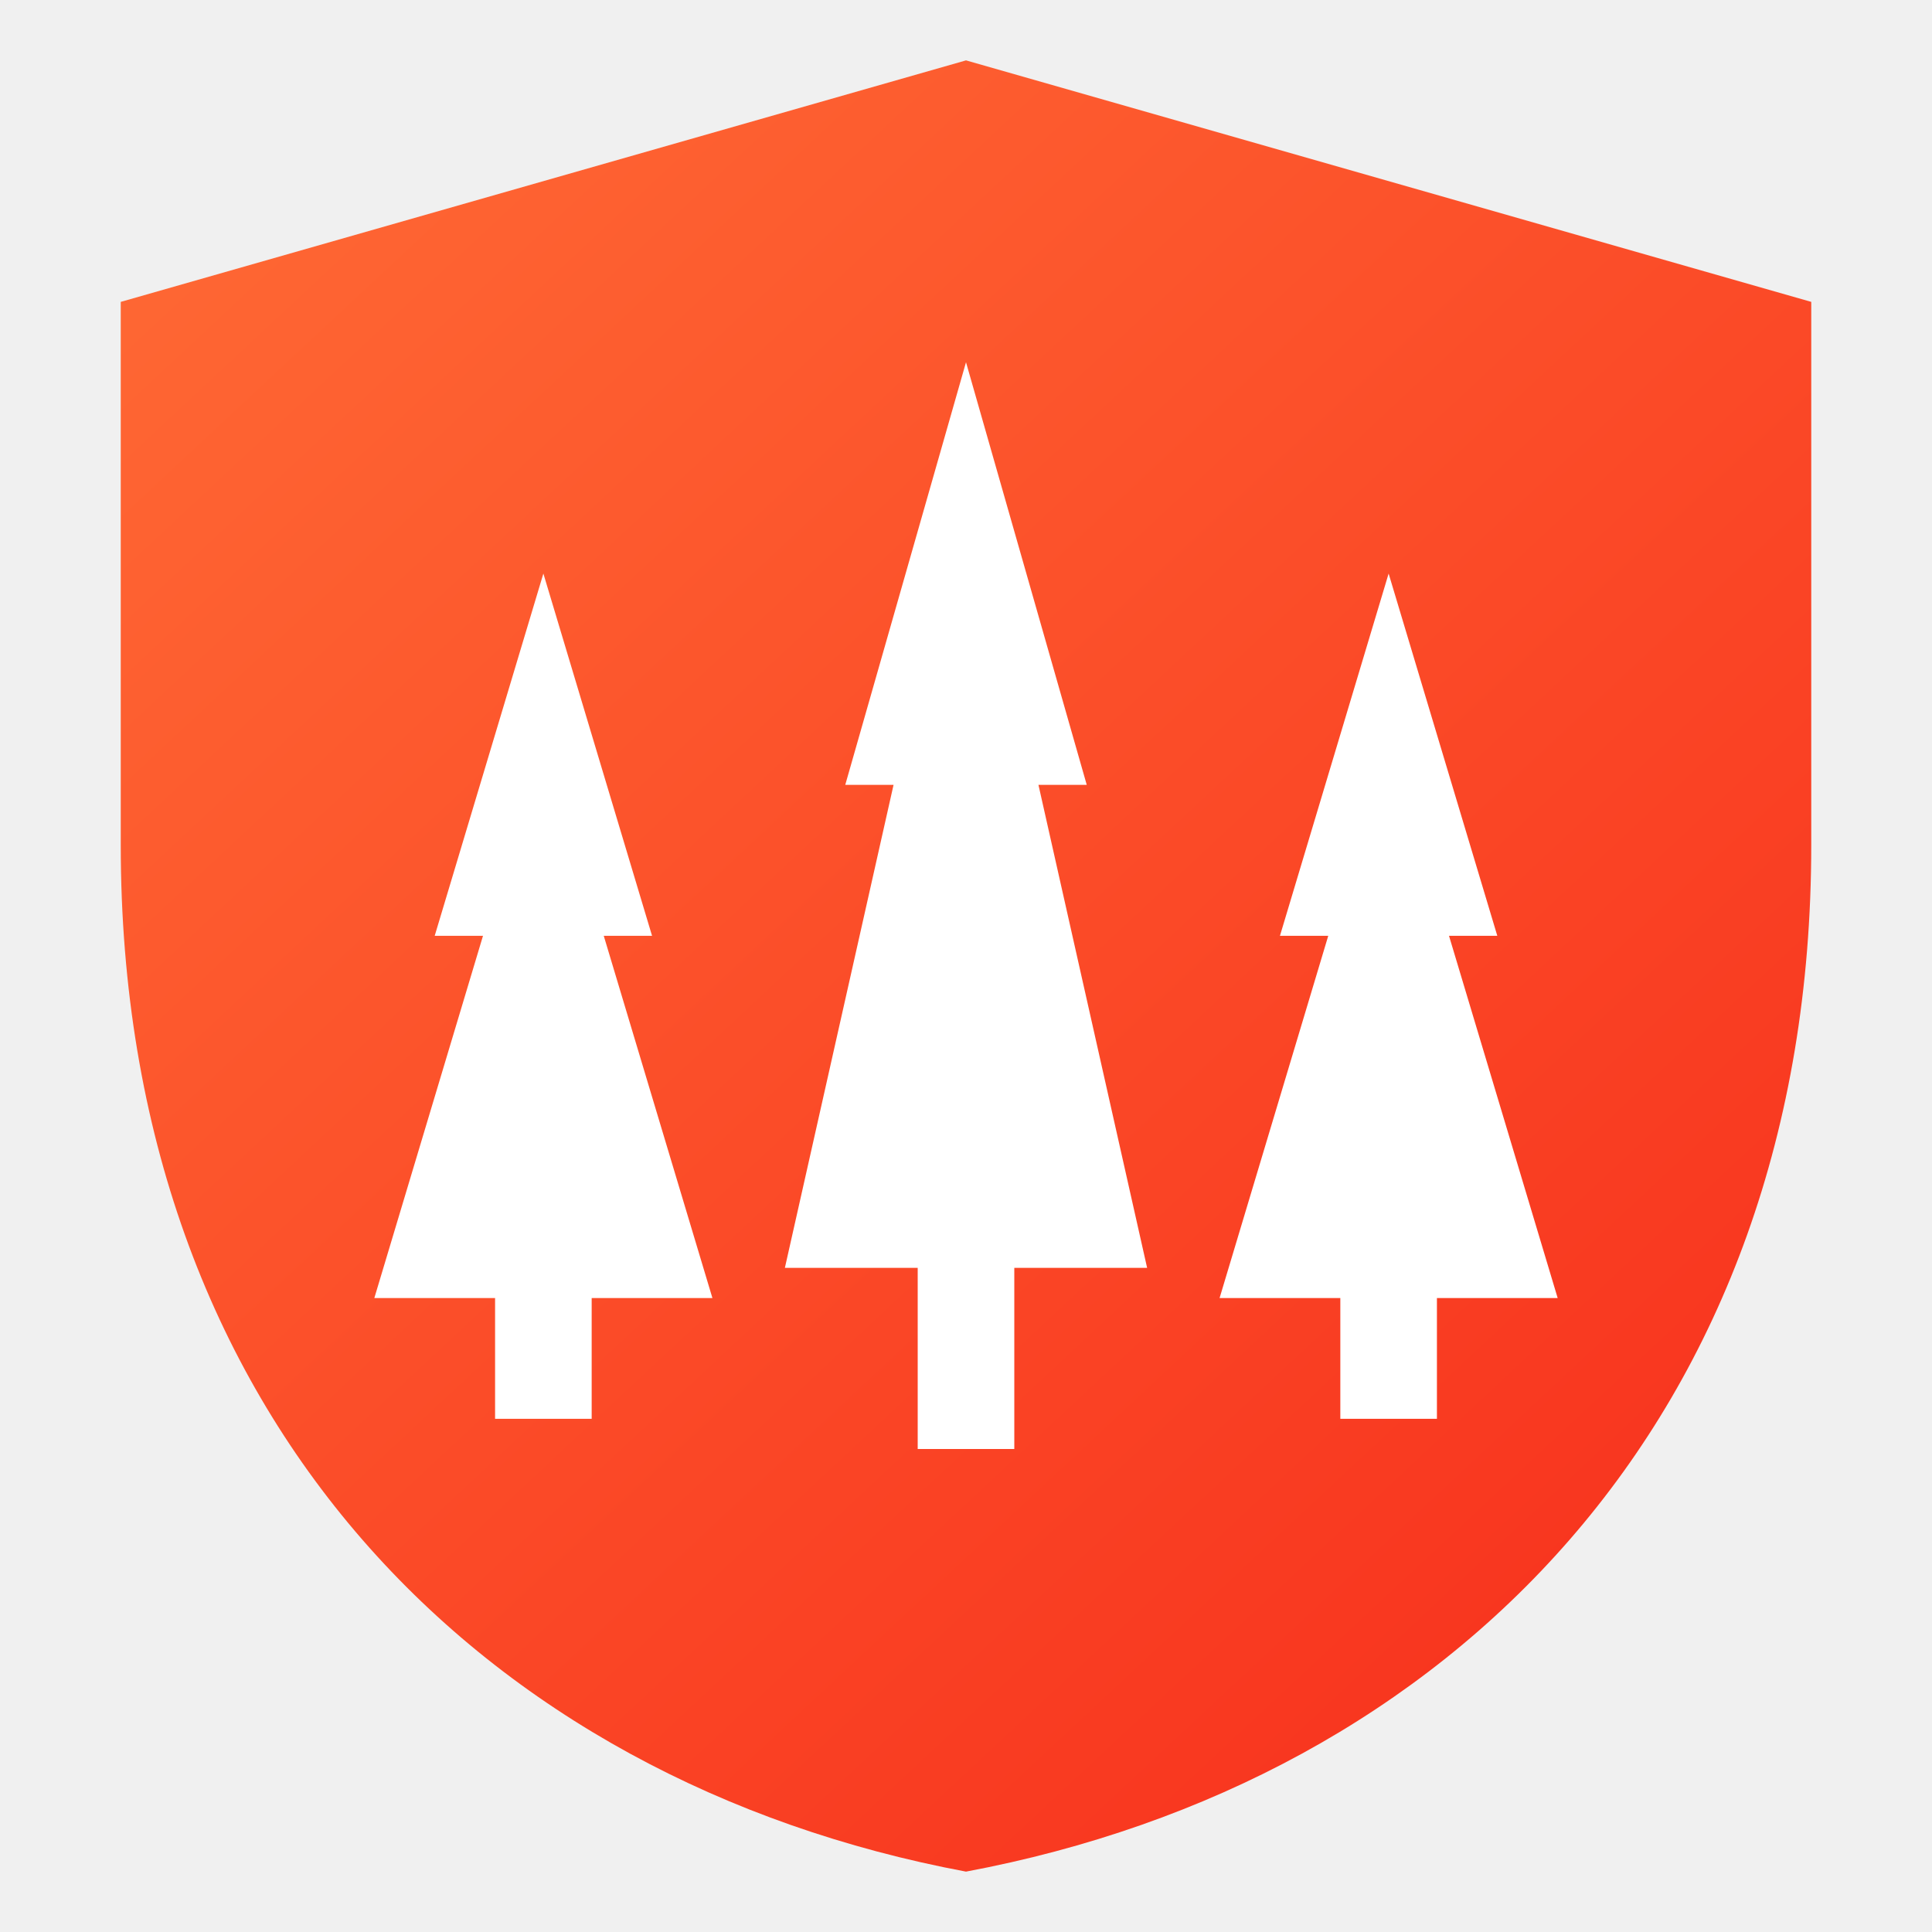
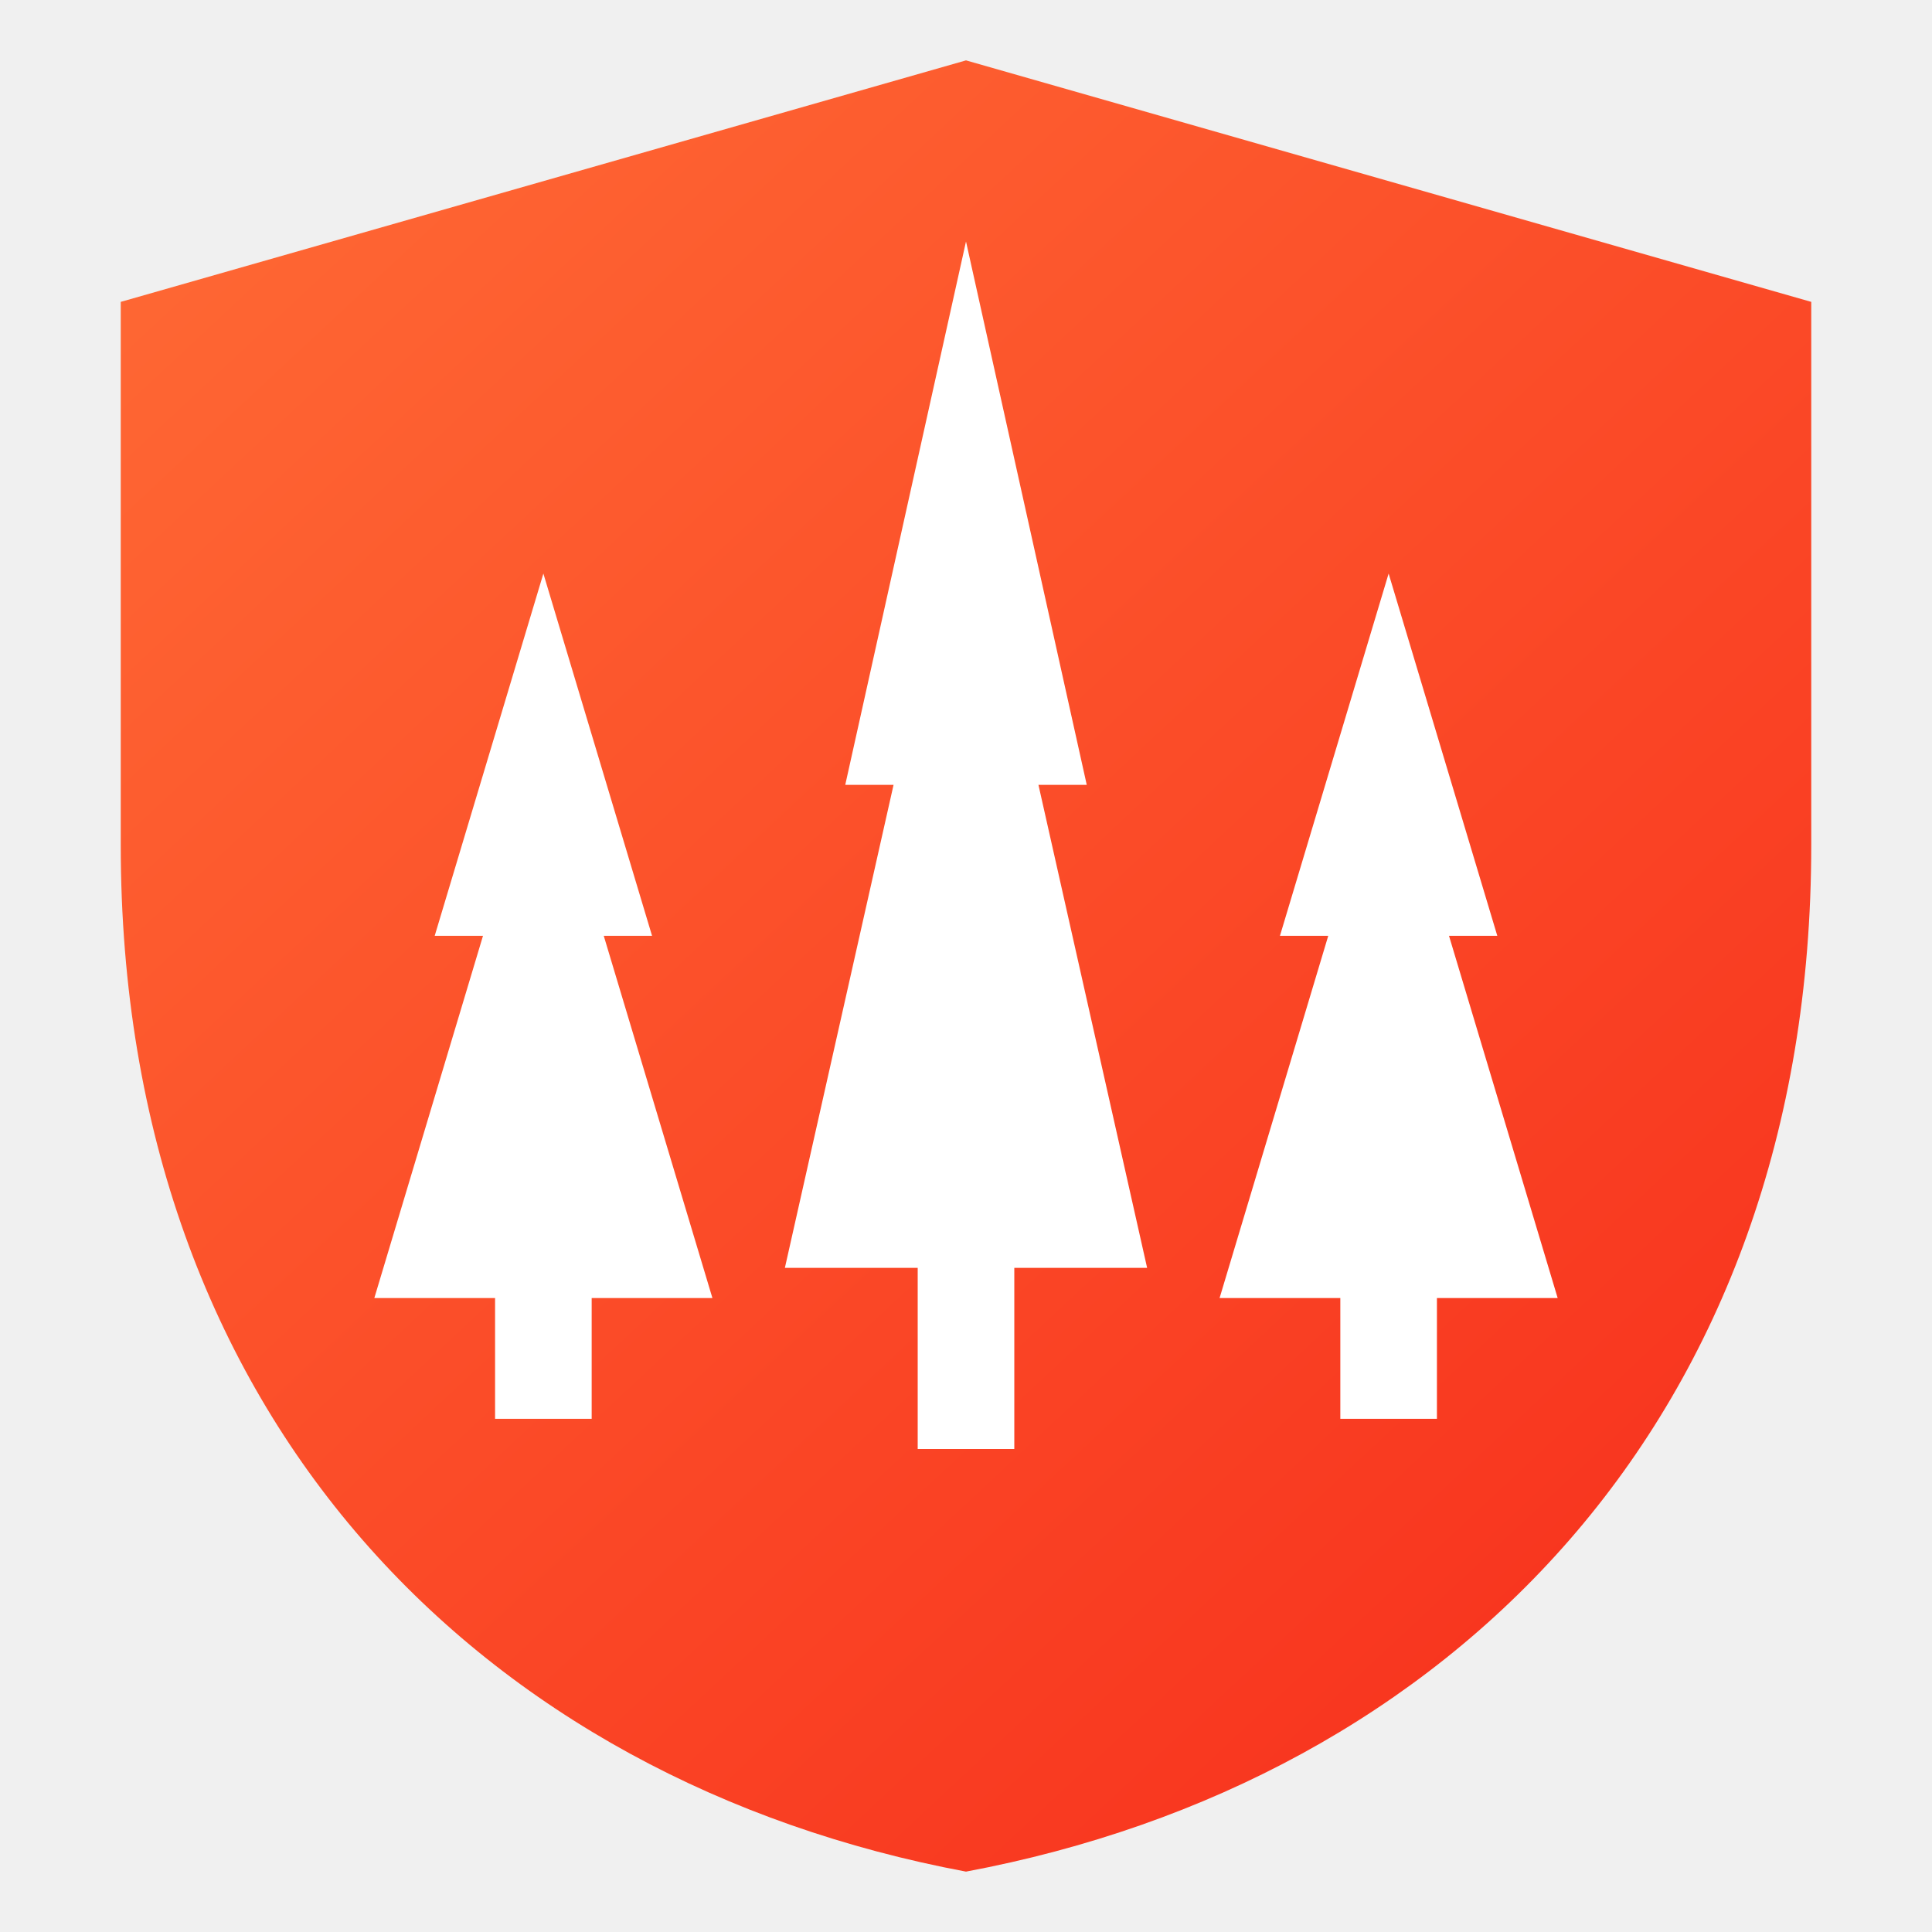
<svg xmlns="http://www.w3.org/2000/svg" width="512" height="512" viewBox="0 0 512 512" fill="none">
  <path d="M256 16L32 80V224C32 376 128 472 256 496C384 472 480 376 480 224V80L256 16Z" fill="url(#logoGrad)" />
  <path d="M144 152L115.2 248H128L99.2 344H131.2V376H156.8V344H188.8L160 248H172.8L144 152Z" fill="#FFFFFF" />
  <path d="M368 152L396.8 248H384L412.8 344H380.8V376H355.2V344H323.2L352 248H339.2L368 152Z" fill="#FFFFFF" />
-   <path d="M256 96L224 208H236.8L208 336H243.2V384H268.8V336H304L275.2 208H288L256 96Z" fill="#FFFFFF" />
+   <path d="M256 64L224 208H236.8L208 336H243.2V384H268.8V336H304L275.2 208H288L256 64Z" fill="#FFFFFF" />
  <defs>
    <linearGradient id="logoGrad" x1="32" y1="16" x2="480" y2="496" gradientUnits="userSpaceOnUse">
      <stop stop-color="#FF6B35" />
      <stop offset="1" stop-color="#F72C1B" />
    </linearGradient>
  </defs>
</svg>
